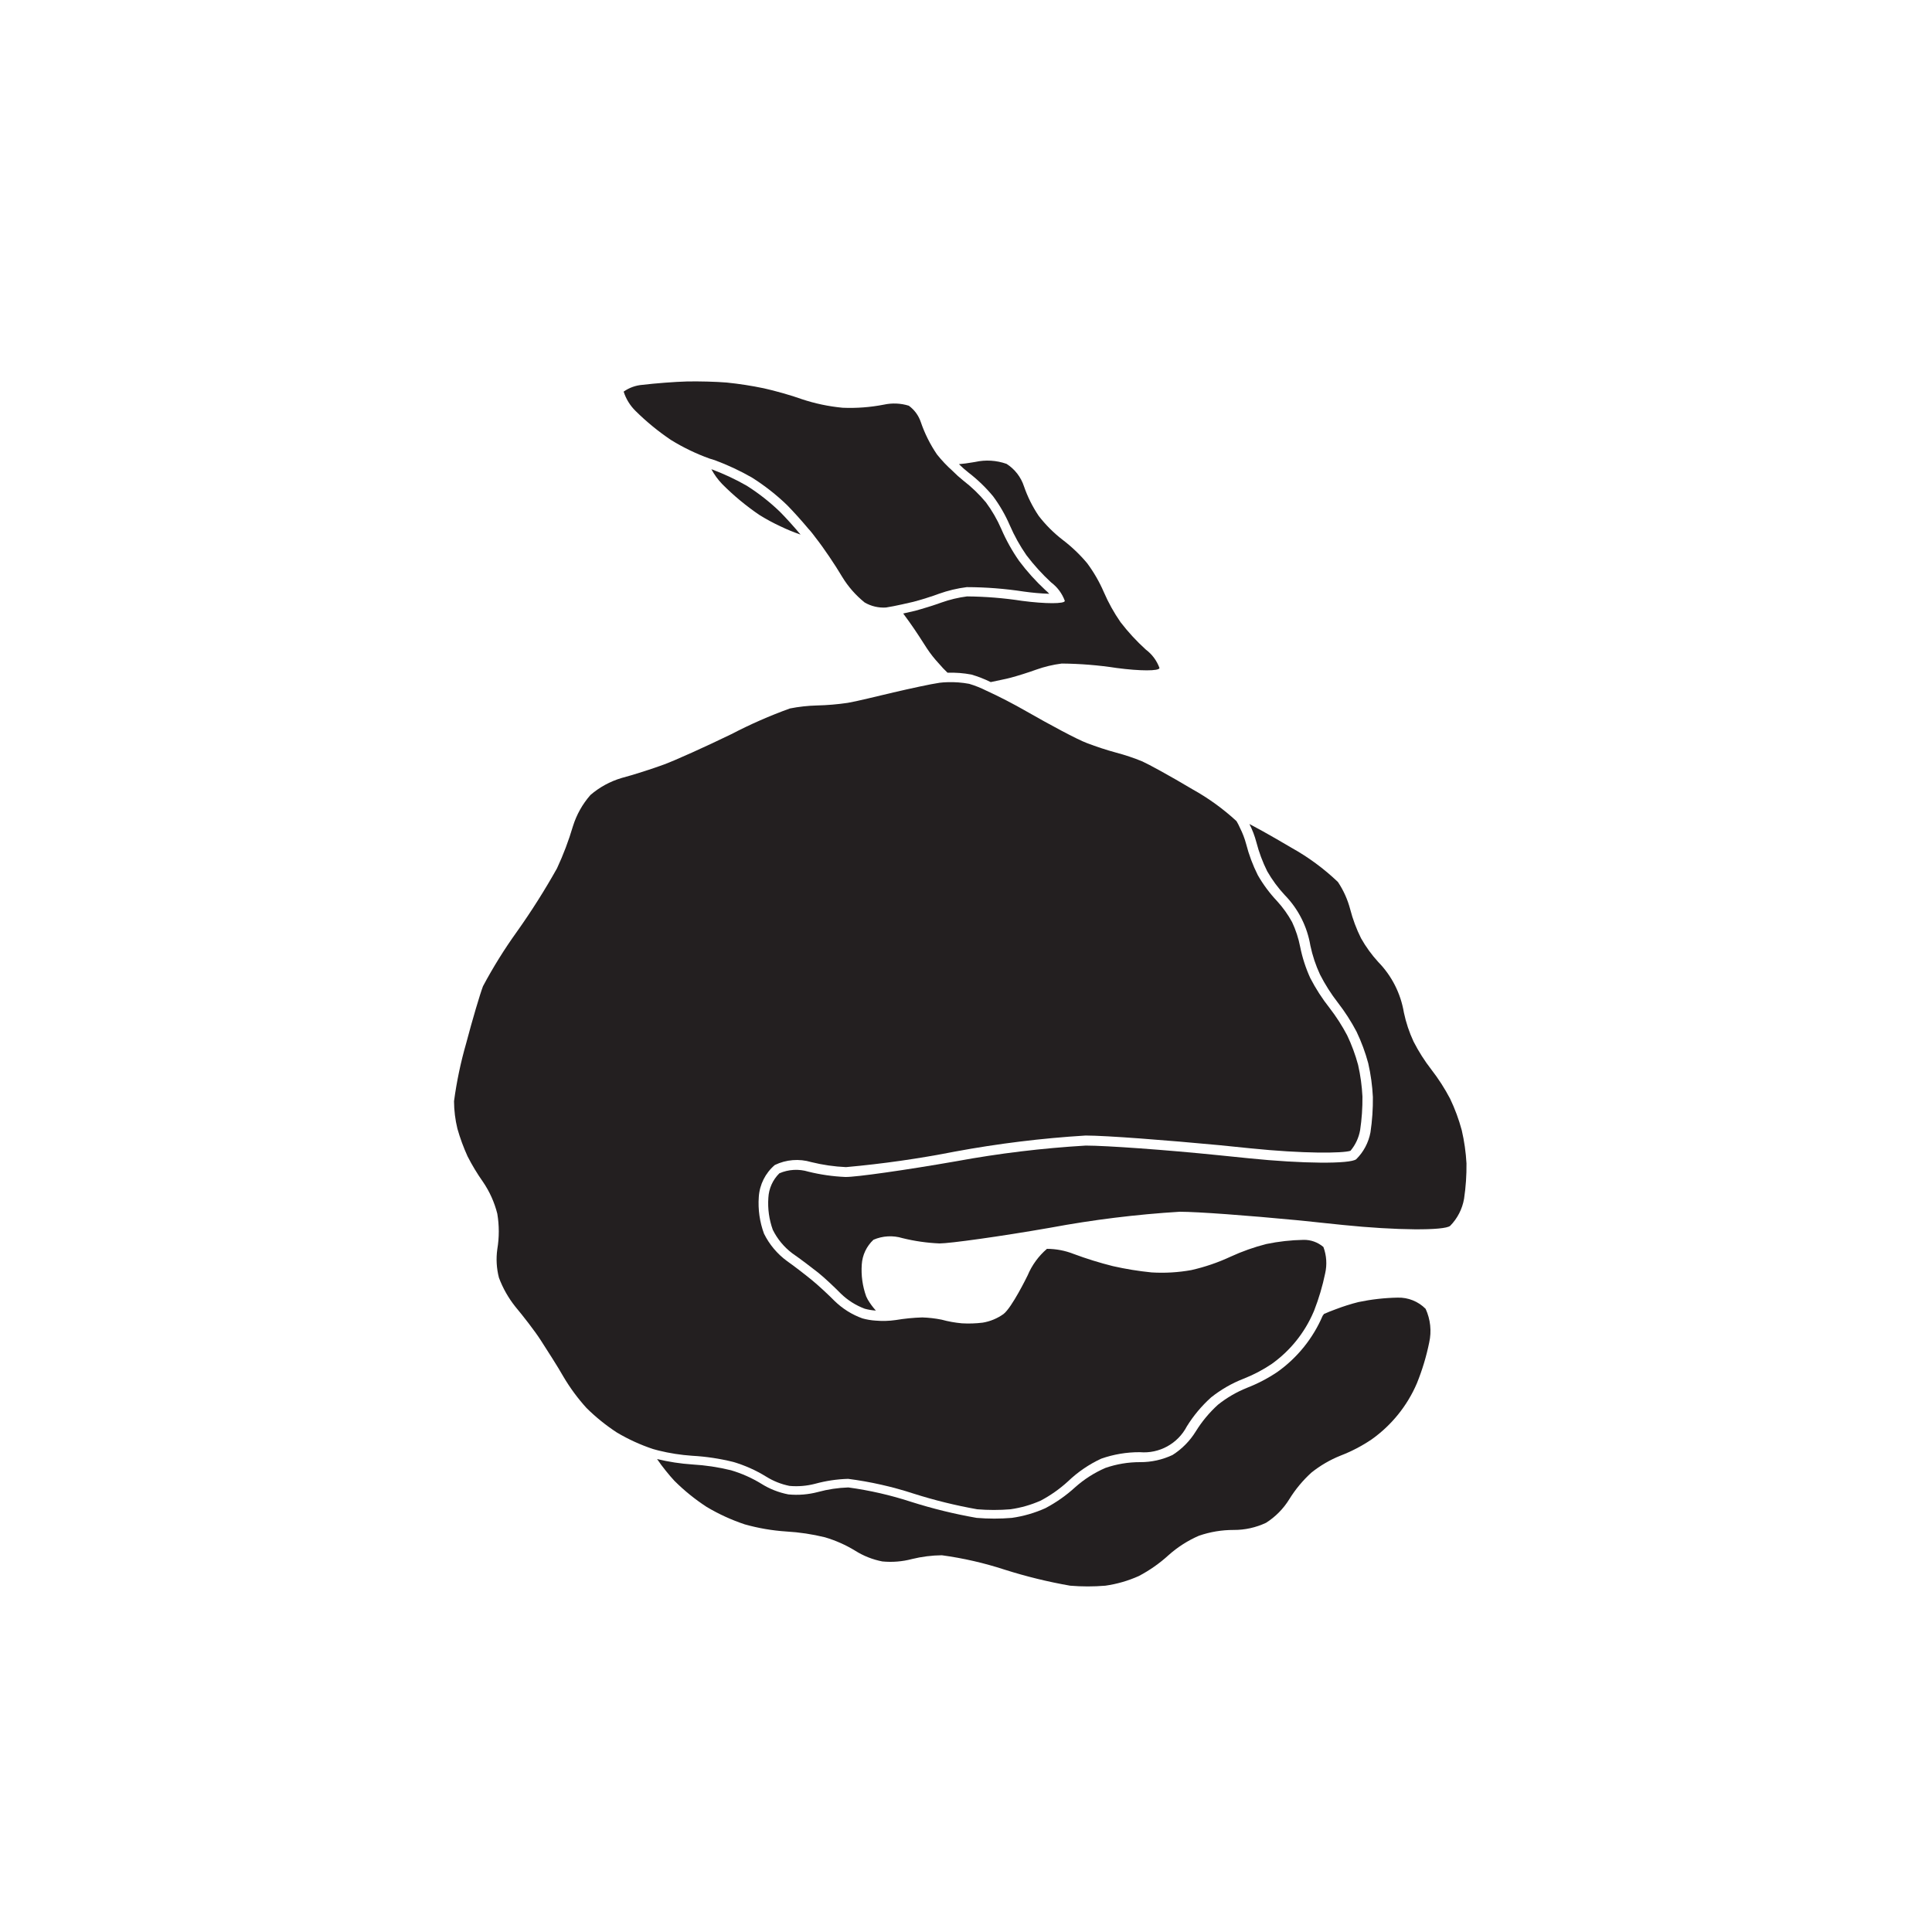
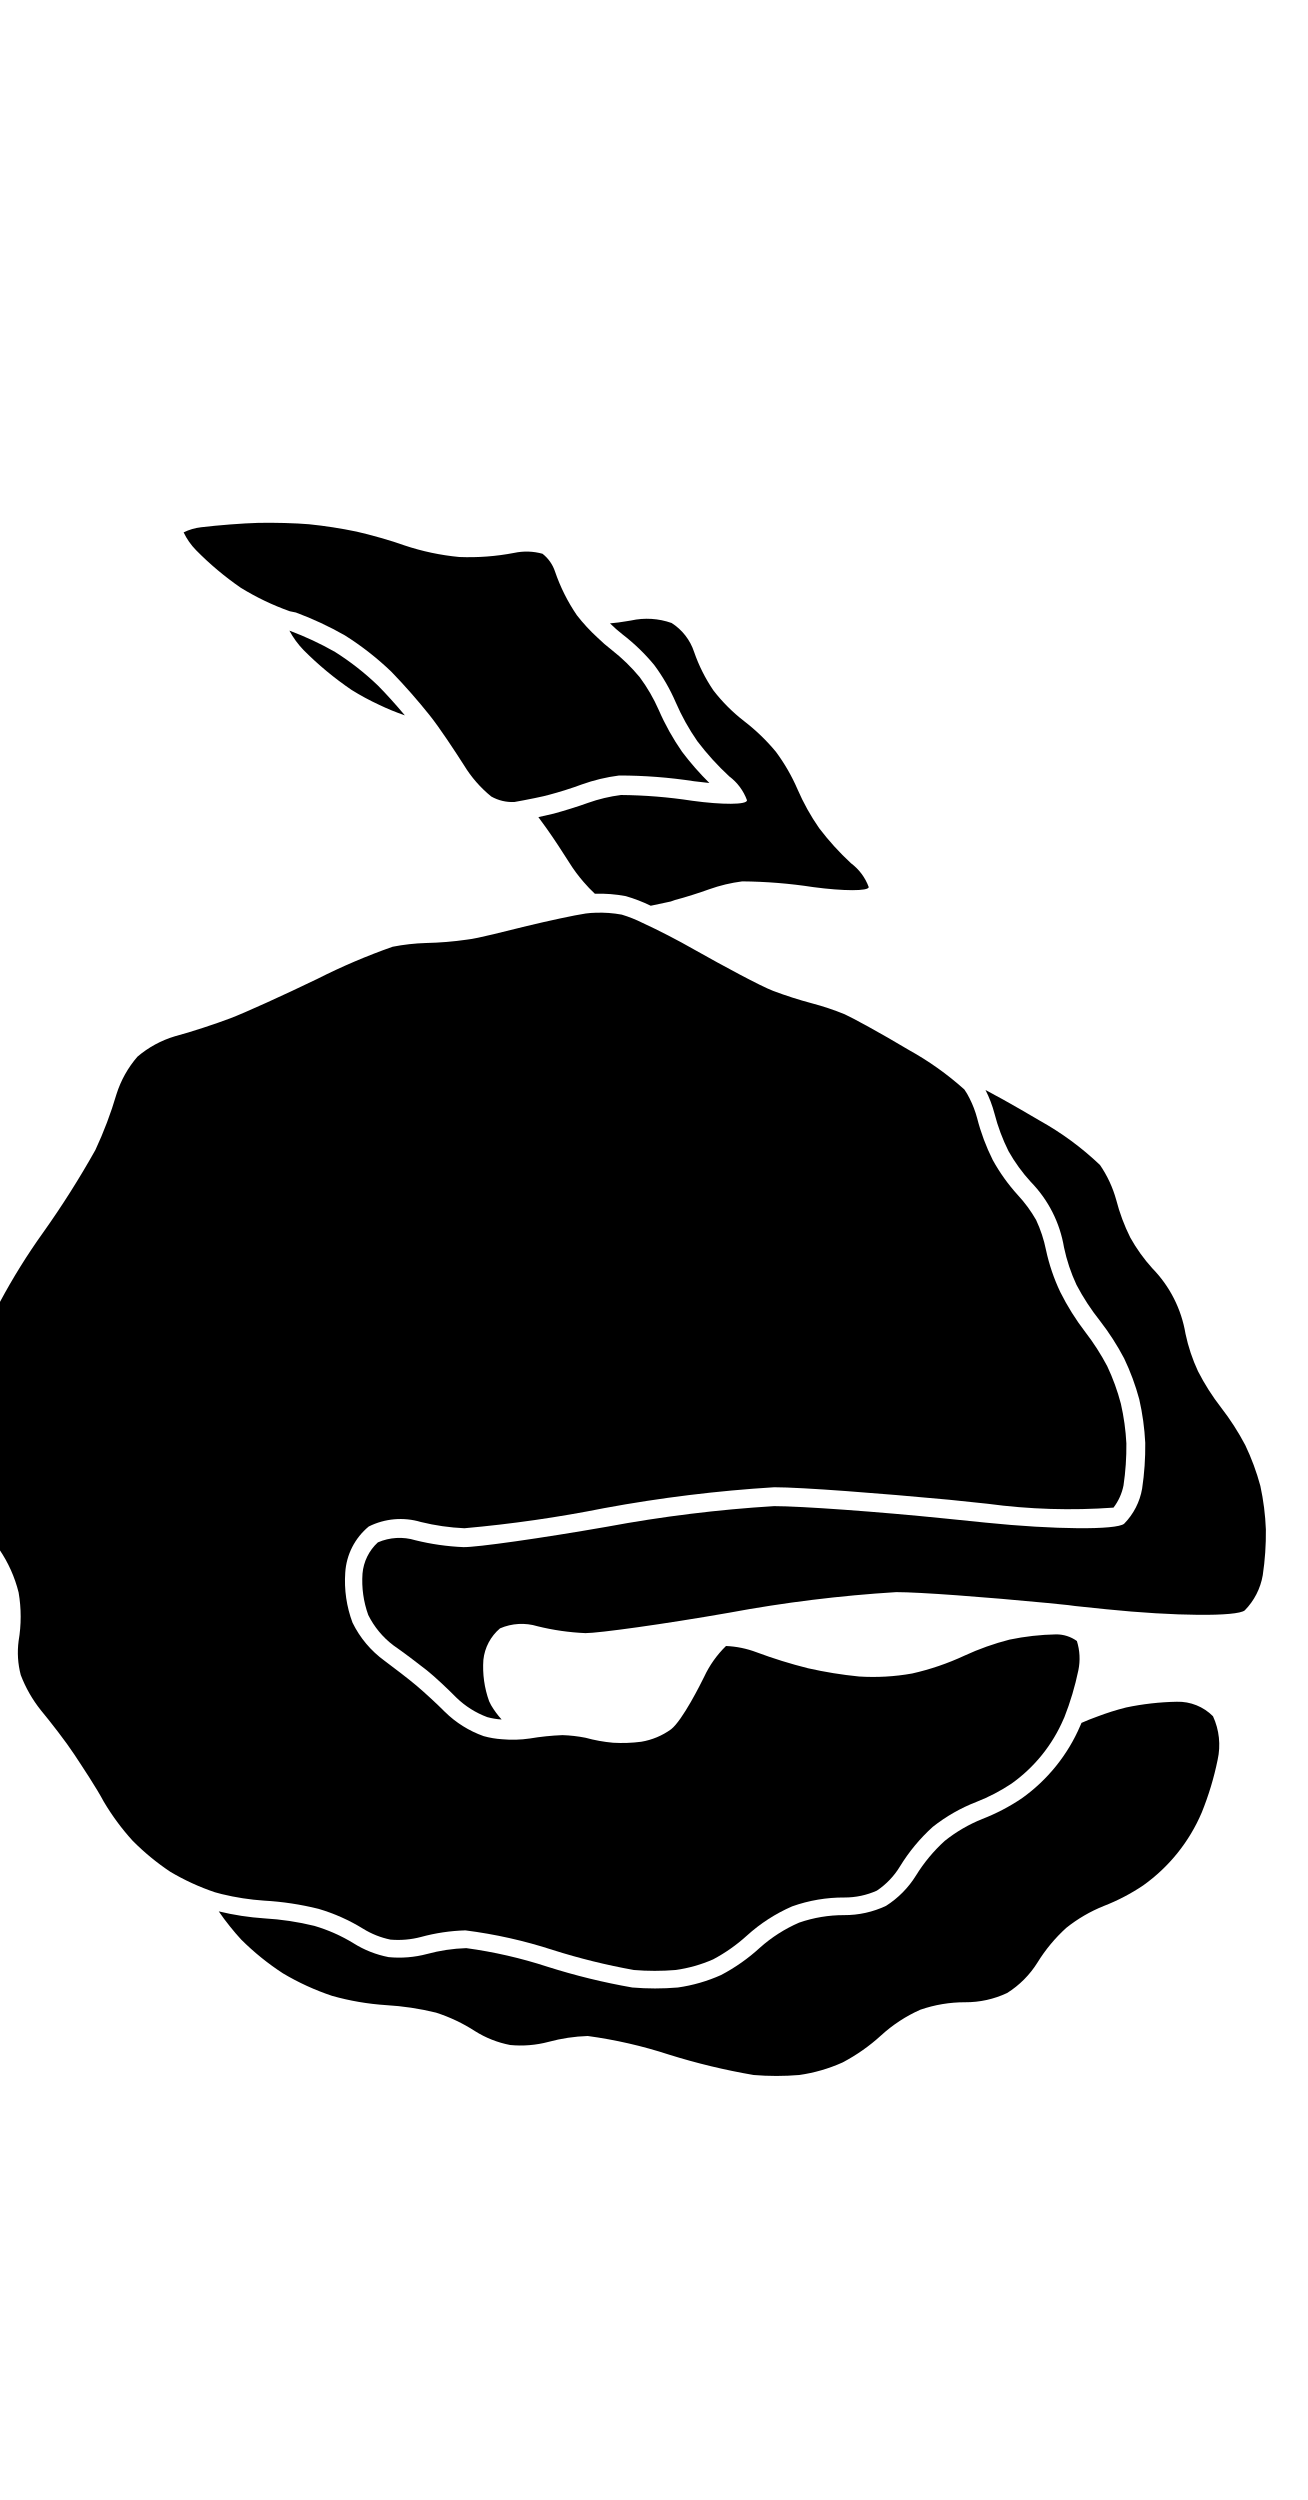
- <svg xmlns="http://www.w3.org/2000/svg" width="200" height="200" viewBox="0 0 200 200">
-   <path d="M92.37 134.7a22 22 0 0 1 3.07-.3 11.79 11.79 0 0 1 2.51.31 8.19 8.19 0 0 0 3.43.25 3.22 3.22 0 0 0 1.19-.48 19.1 19.1 0 0 0 1.94-3.32c.65-1.34 2.14-3.65 3.57-3.85a9.23 9.23 0 0 1 3.77.64 36.46 36.46 0 0 0 3.8 1.18 31.51 31.51 0 0 0 3.72.6 15.6 15.6 0 0 0 3.55-.2 18.48 18.48 0 0 0 3.59-1.23 23.76 23.76 0 0 1 4.12-1.46 23.33 23.33 0 0 1 3.58-.46c-5-.48-10.21-.86-12.1-.87a109.89 109.89 0 0 0-13.38 1.65c-5.26.92-10.42 1.65-11.48 1.63a19.41 19.41 0 0 1-3.84-.55 4.36 4.36 0 0 0-3 .17 3.83 3.83 0 0 0-1.16 2.59 8.1 8.1 0 0 0 .46 3.31 3.36 3.36 0 0 0 .16.32 4.74 4.74 0 0 0 .92.15 6.71 6.71 0 0 0 1.58-.08z" fill="none" />
-   <path d="M84.47 55.71c.79 1 2 2.8 2.71 4a10.21 10.21 0 0 0 2.33 2.66 3.89 3.89 0 0 0 2.2.52c.46-.07 1.07-.19 1.65-.32l1.19-.27c.74-.19 1.95-.57 2.64-.83a13.61 13.61 0 0 1 2.89-.69 39.52 39.52 0 0 1 5.92.46 25.1 25.1 0 0 0 2.62.23c-.12-.13-.26-.27-.42-.4a22.55 22.55 0 0 1-2.7-3 18.75 18.75 0 0 1-1.85-3.32 14 14 0 0 0-1.59-2.75 14.83 14.83 0 0 0-2.34-2.25 12.32 12.32 0 0 1-1.11-1 13.88 13.88 0 0 1-1.61-1.7 14 14 0 0 1-1.68-3.36A3.45 3.45 0 0 0 94.08 42a5.06 5.06 0 0 0-2.59-.11 18.28 18.28 0 0 1-4.26.32 19.06 19.06 0 0 1-4.26-.9c-1-.37-2.83-.88-3.88-1.11a37.3 37.3 0 0 0-3.87-.6c-1.07-.09-2.92-.14-4.12-.11s-3.28.19-4.61.35a3.89 3.89 0 0 0-1.93.7 4.88 4.88 0 0 0 1.23 2 25.36 25.36 0 0 0 3.66 3 21.4 21.4 0 0 0 4 1.93l.55.17a25.94 25.94 0 0 1 3.83 1.79 22.71 22.71 0 0 1 3.63 2.84c.6.61 1.45 1.54 2.21 2.45.33.35.57.69.8.99zM137 129.09a3.07 3.07 0 0 0-2.07-.74 20.76 20.76 0 0 0-3.84.43 21.64 21.64 0 0 0-3.7 1.31 20.1 20.1 0 0 1-4.07 1.39 17.25 17.25 0 0 1-4.11.24 33 33 0 0 1-4-.65 38.16 38.16 0 0 1-4.06-1.26 7.59 7.59 0 0 0-2.77-.53 7.38 7.38 0 0 0-2 2.75c-.07.14-1.63 3.33-2.5 4a5.14 5.14 0 0 1-2.15.89 11.92 11.92 0 0 1-2.15.07 12.11 12.11 0 0 1-2.11-.38 12.06 12.06 0 0 0-2-.23 20.31 20.31 0 0 0-2.74.27 9 9 0 0 1-2.08.06 6.68 6.68 0 0 1-1.37-.23 8 8 0 0 1-2.89-1.81c-.58-.59-1.63-1.57-2.3-2.12s-1.84-1.46-2.61-2a7.78 7.78 0 0 1-2.39-2.84 9.11 9.11 0 0 1-.54-3.8 4.74 4.74 0 0 1 1.66-3.31 5.23 5.23 0 0 1 3.77-.3 18.47 18.47 0 0 0 3.6.52 109.19 109.19 0 0 0 11.28-1.61 111.81 111.81 0 0 1 13.52-1.66c2.14 0 8.36.48 13.87 1l3.15.32c5.56.57 9.6.52 10.4.26a4.57 4.57 0 0 0 1-2.14 22 22 0 0 0 .24-3.47 19.16 19.16 0 0 0-.45-3.28 18 18 0 0 0-1.13-3.06 19.54 19.54 0 0 0-1.82-2.83 19.23 19.23 0 0 1-2-3.1 14.74 14.74 0 0 1-1.05-3.25 11 11 0 0 0-.83-2.54 11.2 11.2 0 0 0-1.55-2.17 14.23 14.23 0 0 1-2-2.69 16.1 16.1 0 0 1-1.21-3.23 8.62 8.62 0 0 0-.64-1.67 5.73 5.73 0 0 0-.36-.7 23.72 23.72 0 0 0-4.55-3.29c-2.33-1.39-4.57-2.61-5.2-2.89a21.64 21.64 0 0 0-2.68-.9 31.85 31.85 0 0 1-3.06-1c-1-.37-3.91-1.94-6.2-3.25-1.39-.8-2.92-1.59-4.2-2.17a10.73 10.73 0 0 0-1.78-.71 10.29 10.29 0 0 0-2.23-.17 7.71 7.71 0 0 0-.84.06c-.91.13-3.1.61-4.77 1s-3.87.94-4.74 1.08a26 26 0 0 1-3.19.27 16.68 16.68 0 0 0-2.79.31A49.59 49.59 0 0 0 75.71 76c-2.7 1.31-5.83 2.72-7 3.15s-3.12 1.06-4.37 1.39a8.75 8.75 0 0 0-3.22 1.76 8.94 8.94 0 0 0-1.81 3.23 31.11 31.11 0 0 1-1.65 4.36 72.57 72.57 0 0 1-4.13 6.53 50.22 50.22 0 0 0-3.53 5.67c-.29.75-1.1 3.47-1.75 5.94A41.55 41.55 0 0 0 47 114a12.39 12.39 0 0 0 .35 2.84 20.32 20.32 0 0 0 1.05 2.86 21.47 21.47 0 0 0 1.6 2.65 10.28 10.28 0 0 1 1.48 3.29 11.11 11.11 0 0 1 0 3.68 7.58 7.58 0 0 0 .17 2.95 11 11 0 0 0 1.7 3c.77.92 2 2.49 2.64 3.49s1.73 2.68 2.34 3.76a19.72 19.72 0 0 0 2.39 3.24 20 20 0 0 0 3.15 2.54 19.32 19.32 0 0 0 3.72 1.7l.59.16a20.39 20.39 0 0 0 3.47.54 23 23 0 0 1 4.26.64 14 14 0 0 1 3.42 1.53 7.25 7.25 0 0 0 2.4.95 7.72 7.72 0 0 0 2.65-.22 14.52 14.52 0 0 1 3.42-.51 37.18 37.18 0 0 1 6.78 1.53 51.25 51.25 0 0 0 6.58 1.62 20.81 20.81 0 0 0 3.44 0 11.77 11.77 0 0 0 3.14-.9 13.68 13.68 0 0 0 2.83-2A12.67 12.67 0 0 1 114 151a11.92 11.92 0 0 1 4-.67 5 5 0 0 0 4.86-2.67 13.8 13.8 0 0 1 2.51-3 12.86 12.86 0 0 1 3.35-1.93 15 15 0 0 0 2.92-1.53 12.79 12.79 0 0 0 4.34-5.39l.06-.14a23.94 23.94 0 0 0 1.14-3.85 4.78 4.78 0 0 0-.18-2.73z" fill="#231f20" />
-   <path d="M82.89 55.36c-.71-.85-1.55-1.78-2.16-2.39a21.58 21.58 0 0 0-3.43-2.69 24.66 24.66 0 0 0-3.66-1.71 7 7 0 0 0 1.12 1.54 26.17 26.17 0 0 0 3.84 3.19 20.32 20.32 0 0 0 2.2 1.19 19 19 0 0 0 2.07.85zM98.09 69.64a11.34 11.34 0 0 1 2.47.19 12.48 12.48 0 0 1 2 .78c.55-.11 1.12-.23 1.6-.34l.37-.09c.78-.2 2-.59 2.74-.86a12.65 12.65 0 0 1 2.64-.63 39.57 39.57 0 0 1 5.69.46c2.4.32 4.4.33 4.43 0a4.17 4.17 0 0 0-1.42-1.91 21.72 21.72 0 0 1-2.61-2.83 17.89 17.89 0 0 1-1.73-3.11 15 15 0 0 0-1.73-3 15.84 15.84 0 0 0-2.54-2.42 13.69 13.69 0 0 1-2.47-2.47 13.06 13.06 0 0 1-1.53-3.07 4.37 4.37 0 0 0-1.8-2.32 5.91 5.91 0 0 0-3.25-.2l-.37.06c-.4.07-.84.13-1.31.17a11.59 11.59 0 0 0 1 .88 15.84 15.84 0 0 1 2.53 2.44 15 15 0 0 1 1.73 3 17.89 17.89 0 0 0 1.73 3.11 21.72 21.72 0 0 0 2.55 2.81 4.17 4.17 0 0 1 1.42 1.91c0 .32-2 .32-4.43 0a39.57 39.57 0 0 0-5.69-.46 12.65 12.65 0 0 0-2.64.63c-.73.27-2 .66-2.74.86l-1.23.28.64.88c.65.91 1.35 2 1.82 2.74a12.18 12.18 0 0 0 1.24 1.57 11.32 11.32 0 0 0 .89.94zM151.32 117a19 19 0 0 0-1.21-3.27 20.5 20.5 0 0 0-1.93-3 18.31 18.31 0 0 1-1.85-2.91 13.82 13.82 0 0 1-1-3 9.79 9.79 0 0 0-2.65-5.23 13.31 13.31 0 0 1-1.79-2.47 15.24 15.24 0 0 1-1.12-3 9.38 9.38 0 0 0-1.27-2.82 23.67 23.67 0 0 0-4.84-3.56c-1-.59-2-1.17-2.9-1.67l-1.42-.77a9.56 9.56 0 0 1 .72 1.89 15.24 15.24 0 0 0 1.12 3 13.31 13.31 0 0 0 1.82 2.47 9.79 9.79 0 0 1 2.65 5.23 13.82 13.82 0 0 0 1 3 18.31 18.31 0 0 0 1.85 2.91 20.5 20.5 0 0 1 1.93 3 19 19 0 0 1 1.21 3.27 20.18 20.18 0 0 1 .48 3.49 22.9 22.9 0 0 1-.25 3.66 5.28 5.28 0 0 1-1.47 2.78c-.62.51-5.61.47-11.08-.09l-3.15-.32c-5.47-.56-11.67-1-13.77-1a109.89 109.89 0 0 0-13.4 1.62c-5.26.92-10.42 1.65-11.48 1.63a19.41 19.41 0 0 1-3.84-.55 4.36 4.36 0 0 0-3 .17 3.83 3.83 0 0 0-1.14 2.54 8.1 8.1 0 0 0 .46 3.31 6.89 6.89 0 0 0 2 2.42c.78.54 2 1.46 2.68 2s1.76 1.57 2.37 2.19a7.11 7.11 0 0 0 2.47 1.56 5.71 5.71 0 0 0 1.15.19 7 7 0 0 1-.84-1.14 3.36 3.36 0 0 1-.16-.32 8.1 8.1 0 0 1-.46-3.31 3.83 3.83 0 0 1 1.21-2.56 4.36 4.36 0 0 1 3-.17 19.41 19.41 0 0 0 3.84.55c1.05 0 6.22-.71 11.48-1.63a109.89 109.89 0 0 1 13.38-1.65c1.89 0 7.09.39 12.1.87l1.67.17.65.07 2.5.26c5.47.56 10.46.6 11.08.09a5.28 5.28 0 0 0 1.44-2.81 22.9 22.9 0 0 0 .25-3.66 20.18 20.18 0 0 0-.49-3.43zM136.92 136.21a13.79 13.79 0 0 1-4.68 5.81 16 16 0 0 1-3.16 1.65 11.93 11.93 0 0 0-3 1.75 12.86 12.86 0 0 0-2.3 2.77 7.65 7.65 0 0 1-2.4 2.43 7.76 7.76 0 0 1-3.35.74 10.9 10.9 0 0 0-3.6.6 11.69 11.69 0 0 0-3.13 2 14.73 14.73 0 0 1-3.09 2.17 12.84 12.84 0 0 1-3.46 1 21.86 21.86 0 0 1-3.65 0 52 52 0 0 1-6.78-1.66 36.88 36.88 0 0 0-6.5-1.49 13.65 13.65 0 0 0-3.14.47 8.69 8.69 0 0 1-3.07.25 8.18 8.18 0 0 1-2.81-1.11 13.1 13.1 0 0 0-3.13-1.39 22.16 22.16 0 0 0-4-.6 21.52 21.52 0 0 1-3.65-.56c.28.41.59.83.9 1.21s.63.77.9 1.05a20.84 20.84 0 0 0 3.34 2.7 20.2 20.2 0 0 0 3.93 1.8 20.9 20.9 0 0 0 4.31.74 22.16 22.16 0 0 1 4 .6 13.1 13.1 0 0 1 3.13 1.39 8.18 8.18 0 0 0 2.81 1.11 8.69 8.69 0 0 0 3.07-.25 13.65 13.65 0 0 1 3.09-.39 36.88 36.88 0 0 1 6.5 1.49 52 52 0 0 0 6.78 1.66 21.86 21.86 0 0 0 3.65 0 12.84 12.84 0 0 0 3.46-1 14.73 14.73 0 0 0 3.09-2.17 11.69 11.69 0 0 1 3.13-2 10.9 10.9 0 0 1 3.6-.6 7.76 7.76 0 0 0 3.35-.74 7.65 7.65 0 0 0 2.4-2.43 12.86 12.86 0 0 1 2.3-2.77 11.93 11.93 0 0 1 3-1.75A16 16 0 0 0 142 149a13.79 13.79 0 0 0 4.68-5.81 24.06 24.06 0 0 0 1.27-4.21 5.49 5.49 0 0 0-.37-3.49 3.92 3.92 0 0 0-2.89-1.16 21.7 21.7 0 0 0-4.07.46 20.62 20.62 0 0 0-2.31.73c-.44.16-.88.33-1.25.5z" fill="#231f20" />
+ <svg xmlns="http://www.w3.org/2000/svg" width="104.61" height="200" viewBox="0 0 104.61 200">
+   <path d="M46.15 49.22a14.53 14.53 0 0 1-1.75-3.5 3 3 0 0 0-1-1.42 4.75 4.75 0 0 0-2.26-.07 19.16 19.16 0 0 1-4.4.33 19.69 19.69 0 0 1-4.39-.93c-1-.37-2.79-.87-3.82-1.1a36.83 36.83 0 0 0-3.81-.59c-1-.09-2.86-.14-4.07-.11s-3.24.19-4.56.35a4.25 4.25 0 0 0-1.4.41 5.24 5.24 0 0 0 1 1.43 24.72 24.72 0 0 0 3.57 3 20.77 20.77 0 0 0 3.92 1.88l.49.1a26.55 26.55 0 0 1 3.92 1.83 23.32 23.32 0 0 1 3.72 2.91 48.968 48.968 0 0 1 3.06 3.48c.8 1 2 2.83 2.75 4a9.75 9.75 0 0 0 2.18 2.5 3.42 3.42 0 0 0 1.85.44c.44-.07 1-.19 1.62-.31s.85-.19 1.17-.27c.73-.19 1.91-.56 2.59-.82a14.15 14.15 0 0 1 3-.72 39.54 39.54 0 0 1 6 .46l1.22.14a23.05 23.05 0 0 1-2.18-2.49 19.38 19.38 0 0 1-1.87-3.35 13.63 13.63 0 0 0-1.52-2.62A14.47 14.47 0 0 0 48.94 52a13 13 0 0 1-1.15-1 14.35 14.35 0 0 1-1.64-1.78zM-.07 123.93a10.69 10.69 0 0 1 1.56 3.47 11.51 11.51 0 0 1 0 3.87 7.08 7.08 0 0 0 .17 2.73 10.55 10.55 0 0 0 1.61 2.82c.77.93 2 2.51 2.67 3.53S7.7 143 8.3 144.13a19.14 19.14 0 0 0 2.32 3.14 19.42 19.42 0 0 0 3 2.47 18.72 18.72 0 0 0 3.57 1.64l.56.15a19.94 19.94 0 0 0 3.37.52 23.49 23.49 0 0 1 4.37.66 14.62 14.62 0 0 1 3.56 1.59 6.73 6.73 0 0 0 2.19.87 7.16 7.16 0 0 0 2.43-.21 15.1 15.1 0 0 1 3.56-.53 38 38 0 0 1 7 1.57 51.82 51.82 0 0 0 6.48 1.6 20.23 20.23 0 0 0 3.34 0 11.35 11.35 0 0 0 3-.85 13.31 13.31 0 0 0 2.7-1.9 13.27 13.27 0 0 1 3.62-2.34 12.26 12.26 0 0 1 4.19-.71 6.26 6.26 0 0 0 2.59-.55 6.18 6.18 0 0 0 1.85-1.94 14.4 14.4 0 0 1 2.62-3.16 13.46 13.46 0 0 1 3.5-2 14.71 14.71 0 0 0 2.8-1.46 12.28 12.28 0 0 0 4.17-5.18l.06-.13a23.24 23.24 0 0 0 1.12-3.76 4.66 4.66 0 0 0-.12-2.34 2.81 2.81 0 0 0-1.66-.53 20.19 20.19 0 0 0-3.73.42 21 21 0 0 0-3.6 1.28 20.73 20.73 0 0 1-4.19 1.43 17.8 17.8 0 0 1-4.25.24 33.5 33.5 0 0 1-4.08-.66 38.64 38.64 0 0 1-4.12-1.28 7.83 7.83 0 0 0-2.44-.5 8.39 8.39 0 0 0-1.75 2.47c-.28.57-1.73 3.47-2.64 4.19a5.64 5.64 0 0 1-2.39 1 12.16 12.16 0 0 1-2.25.08 12.54 12.54 0 0 1-2.21-.4 11.48 11.48 0 0 0-1.84-.21 20.45 20.45 0 0 0-2.62.27 9.4 9.4 0 0 1-2.21.06 7.2 7.2 0 0 1-1.48-.25 8.46 8.46 0 0 1-3.1-1.94c-.57-.58-1.61-1.54-2.26-2.09s-1.82-1.44-2.57-2a8.22 8.22 0 0 1-2.56-3.05 9.54 9.54 0 0 1-.58-4 5.2 5.2 0 0 1 1.88-3.69 5.69 5.69 0 0 1 4.17-.36 17.85 17.85 0 0 0 3.48.5 104.44 104.44 0 0 0 11.19-1.61 112.64 112.64 0 0 1 13.6-1.67c2.2 0 8.44.48 14 1l3.06.32a49.11 49.11 0 0 0 10.08.31 4.31 4.31 0 0 0 .8-1.77 21.38 21.38 0 0 0 .23-3.37 18.57 18.57 0 0 0-.44-3.17 17.29 17.29 0 0 0-1.09-3 18.87 18.87 0 0 0-1.76-2.74 19.82 19.82 0 0 1-2-3.2 15.33 15.33 0 0 1-1.14-3.36 10.58 10.58 0 0 0-.79-2.4 10.79 10.79 0 0 0-1.47-2 14.84 14.84 0 0 1-2-2.8 16.75 16.75 0 0 1-1.25-3.35 8.09 8.09 0 0 0-.6-1.57 5.3 5.3 0 0 0-.42-.72A24.22 24.22 0 0 0 72.71 84c-2.27-1.36-4.54-2.59-5.14-2.86a21 21 0 0 0-2.6-.87 32.29 32.29 0 0 1-3.12-1c-1-.38-4-2-6.27-3.28-1.38-.79-2.9-1.57-4.16-2.15a10.53 10.53 0 0 0-1.68-.67 9.61 9.61 0 0 0-2.1-.15 7 7 0 0 0-.78.06c-.89.13-3.05.6-4.71 1s-3.91 1-4.79 1.09a26.58 26.58 0 0 1-3.27.27 16.44 16.44 0 0 0-2.68.3 50 50 0 0 0-6 2.56c-2.71 1.31-5.86 2.74-7 3.17s-3.15 1.1-4.41 1.43a8.28 8.28 0 0 0-3 1.63 8.48 8.48 0 0 0-1.68 3A31.76 31.76 0 0 1 7.63 92a73 73 0 0 1-4.17 6.59A50.52 50.52 0 0 0 0 104.15c-.29.74-1.08 3.43-1.73 5.88A41.65 41.65 0 0 0-3 115.86a12 12 0 0 0 .33 2.71 19.67 19.67 0 0 0 1 2.77 20.85 20.85 0 0 0 1.6 2.59z" />
+   <path d="M26.81 52.16a24.66 24.66 0 0 0-3.66-1.71A7 7 0 0 0 24.28 52a26.2 26.2 0 0 0 3.84 3.19 20.32 20.32 0 0 0 2.2 1.19 19 19 0 0 0 2.07.85c-.71-.85-1.55-1.78-2.16-2.39a21.58 21.58 0 0 0-3.42-2.68zM55.37 64.06a39.57 39.57 0 0 0-5.69-.46 12.62 12.62 0 0 0-2.64.63c-.73.27-2 .66-2.74.86l-1.23.28.64.88c.65.91 1.35 2 1.82 2.74a12.2 12.2 0 0 0 1.16 1.57 11.32 11.32 0 0 0 .9.94 11.35 11.35 0 0 1 2.47.19 12.45 12.45 0 0 1 2 .77c.55-.11 1.12-.23 1.6-.34L54 72c.78-.2 2-.59 2.74-.86a12.62 12.62 0 0 1 2.64-.63 39.57 39.57 0 0 1 5.69.46c2.4.32 4.4.33 4.43 0a4.17 4.17 0 0 0-1.42-1.91 21.69 21.69 0 0 1-2.55-2.81 17.89 17.89 0 0 1-1.73-3.11 15 15 0 0 0-1.73-3 15.84 15.84 0 0 0-2.53-2.44 13.69 13.69 0 0 1-2.47-2.47 13.06 13.06 0 0 1-1.54-3.07 4.37 4.37 0 0 0-1.8-2.32 5.91 5.91 0 0 0-3.25-.2l-.37.06c-.4.07-.84.13-1.31.17a11.63 11.63 0 0 0 1 .88 15.84 15.84 0 0 1 2.53 2.44 15 15 0 0 1 1.73 3 17.89 17.89 0 0 0 1.73 3.11 21.69 21.69 0 0 0 2.55 2.81 4.17 4.17 0 0 1 1.42 1.91c.01.37-1.98.37-4.39.04zM100.83 118.88a19 19 0 0 0-1.21-3.27 20.49 20.49 0 0 0-1.93-3 18.31 18.31 0 0 1-1.85-2.91 13.82 13.82 0 0 1-1-3 9.79 9.79 0 0 0-2.65-5.23A13.32 13.32 0 0 1 90.42 99a15.23 15.23 0 0 1-1.12-3 9.38 9.38 0 0 0-1.3-2.8 23.66 23.66 0 0 0-4.84-3.56c-1-.59-2-1.17-2.9-1.67l-1.42-.77a9.57 9.57 0 0 1 .72 1.89 15.23 15.23 0 0 0 1.12 3 13.32 13.32 0 0 0 1.79 2.47 9.79 9.79 0 0 1 2.65 5.23 13.82 13.82 0 0 0 1 3 18.31 18.31 0 0 0 1.88 2.88 20.49 20.49 0 0 1 1.93 3 19 19 0 0 1 1.21 3.27 20.18 20.18 0 0 1 .48 3.49 22.9 22.9 0 0 1-.25 3.66 5.28 5.28 0 0 1-1.44 2.81c-.62.51-5.61.47-11.08-.09l-3.15-.32c-5.47-.56-11.67-1-13.77-1a109.84 109.84 0 0 0-13.38 1.65c-5.26.92-10.42 1.65-11.48 1.63a19.41 19.41 0 0 1-3.84-.55 4.36 4.36 0 0 0-3 .17 3.83 3.83 0 0 0-1.23 2.5 8.1 8.1 0 0 0 .46 3.31 6.89 6.89 0 0 0 2 2.42c.78.54 2 1.46 2.68 2s1.76 1.57 2.37 2.19a7.1 7.1 0 0 0 2.47 1.56 5.7 5.7 0 0 0 1.15.19 7 7 0 0 1-.84-1.14 3.36 3.36 0 0 1-.16-.32 8.1 8.1 0 0 1-.46-3.31 3.83 3.83 0 0 1 1.33-2.52 4.36 4.36 0 0 1 3-.17 19.41 19.41 0 0 0 3.84.55c1.05 0 6.22-.71 11.48-1.63a109.84 109.84 0 0 1 13.38-1.65c1.89 0 7.09.39 12.1.87l1.67.17.53.07 2.5.26c5.47.56 10.46.6 11.08.09a5.28 5.28 0 0 0 1.44-2.81 22.9 22.9 0 0 0 .25-3.66 20.18 20.18 0 0 0-.44-3.48zM73.62 160.78a10.89 10.89 0 0 1 3.6-.6 7.75 7.75 0 0 0 3.35-.74A7.65 7.65 0 0 0 83 157a12.85 12.85 0 0 1 2.3-2.77 11.92 11.92 0 0 1 3-1.75 16 16 0 0 0 3.16-1.65 13.79 13.79 0 0 0 4.68-5.83 24.06 24.06 0 0 0 1.27-4.21 5.49 5.49 0 0 0-.37-3.49 3.92 3.92 0 0 0-2.89-1.16 21.66 21.66 0 0 0-4.07.46 20.57 20.57 0 0 0-2.31.73c-.44.16-.88.33-1.25.5l-.1.23a13.79 13.79 0 0 1-4.68 5.81 16 16 0 0 1-3.16 1.65 11.92 11.92 0 0 0-3 1.75 12.85 12.85 0 0 0-2.3 2.77 7.65 7.65 0 0 1-2.4 2.43 7.75 7.75 0 0 1-3.35.74 10.89 10.89 0 0 0-3.6.6 11.69 11.69 0 0 0-3.13 2 14.73 14.73 0 0 1-3.11 2.19 12.86 12.86 0 0 1-3.46 1 21.86 21.86 0 0 1-3.65 0 52 52 0 0 1-6.78-1.66 36.89 36.89 0 0 0-6.5-1.49 13.65 13.65 0 0 0-3.14.47 8.69 8.69 0 0 1-3.07.25 8.18 8.18 0 0 1-2.81-1.11 13.09 13.09 0 0 0-3.13-1.39 22.16 22.16 0 0 0-4-.6 21.54 21.54 0 0 1-3.65-.56c.28.41.59.83.9 1.21s.63.77.9 1.05a20.85 20.85 0 0 0 3.34 2.7 20.21 20.21 0 0 0 3.93 1.8 20.92 20.92 0 0 0 4.31.74 22.16 22.16 0 0 1 4 .6 13.09 13.09 0 0 1 3.12 1.48 8.18 8.18 0 0 0 2.81 1.11 8.69 8.69 0 0 0 3.07-.25 13.65 13.65 0 0 1 3.14-.47 36.89 36.89 0 0 1 6.5 1.49 52 52 0 0 0 6.77 1.63 21.86 21.86 0 0 0 3.65 0 12.86 12.86 0 0 0 3.46-1 14.73 14.73 0 0 0 3.09-2.17 11.69 11.69 0 0 1 3.13-2.05z" />
</svg>
